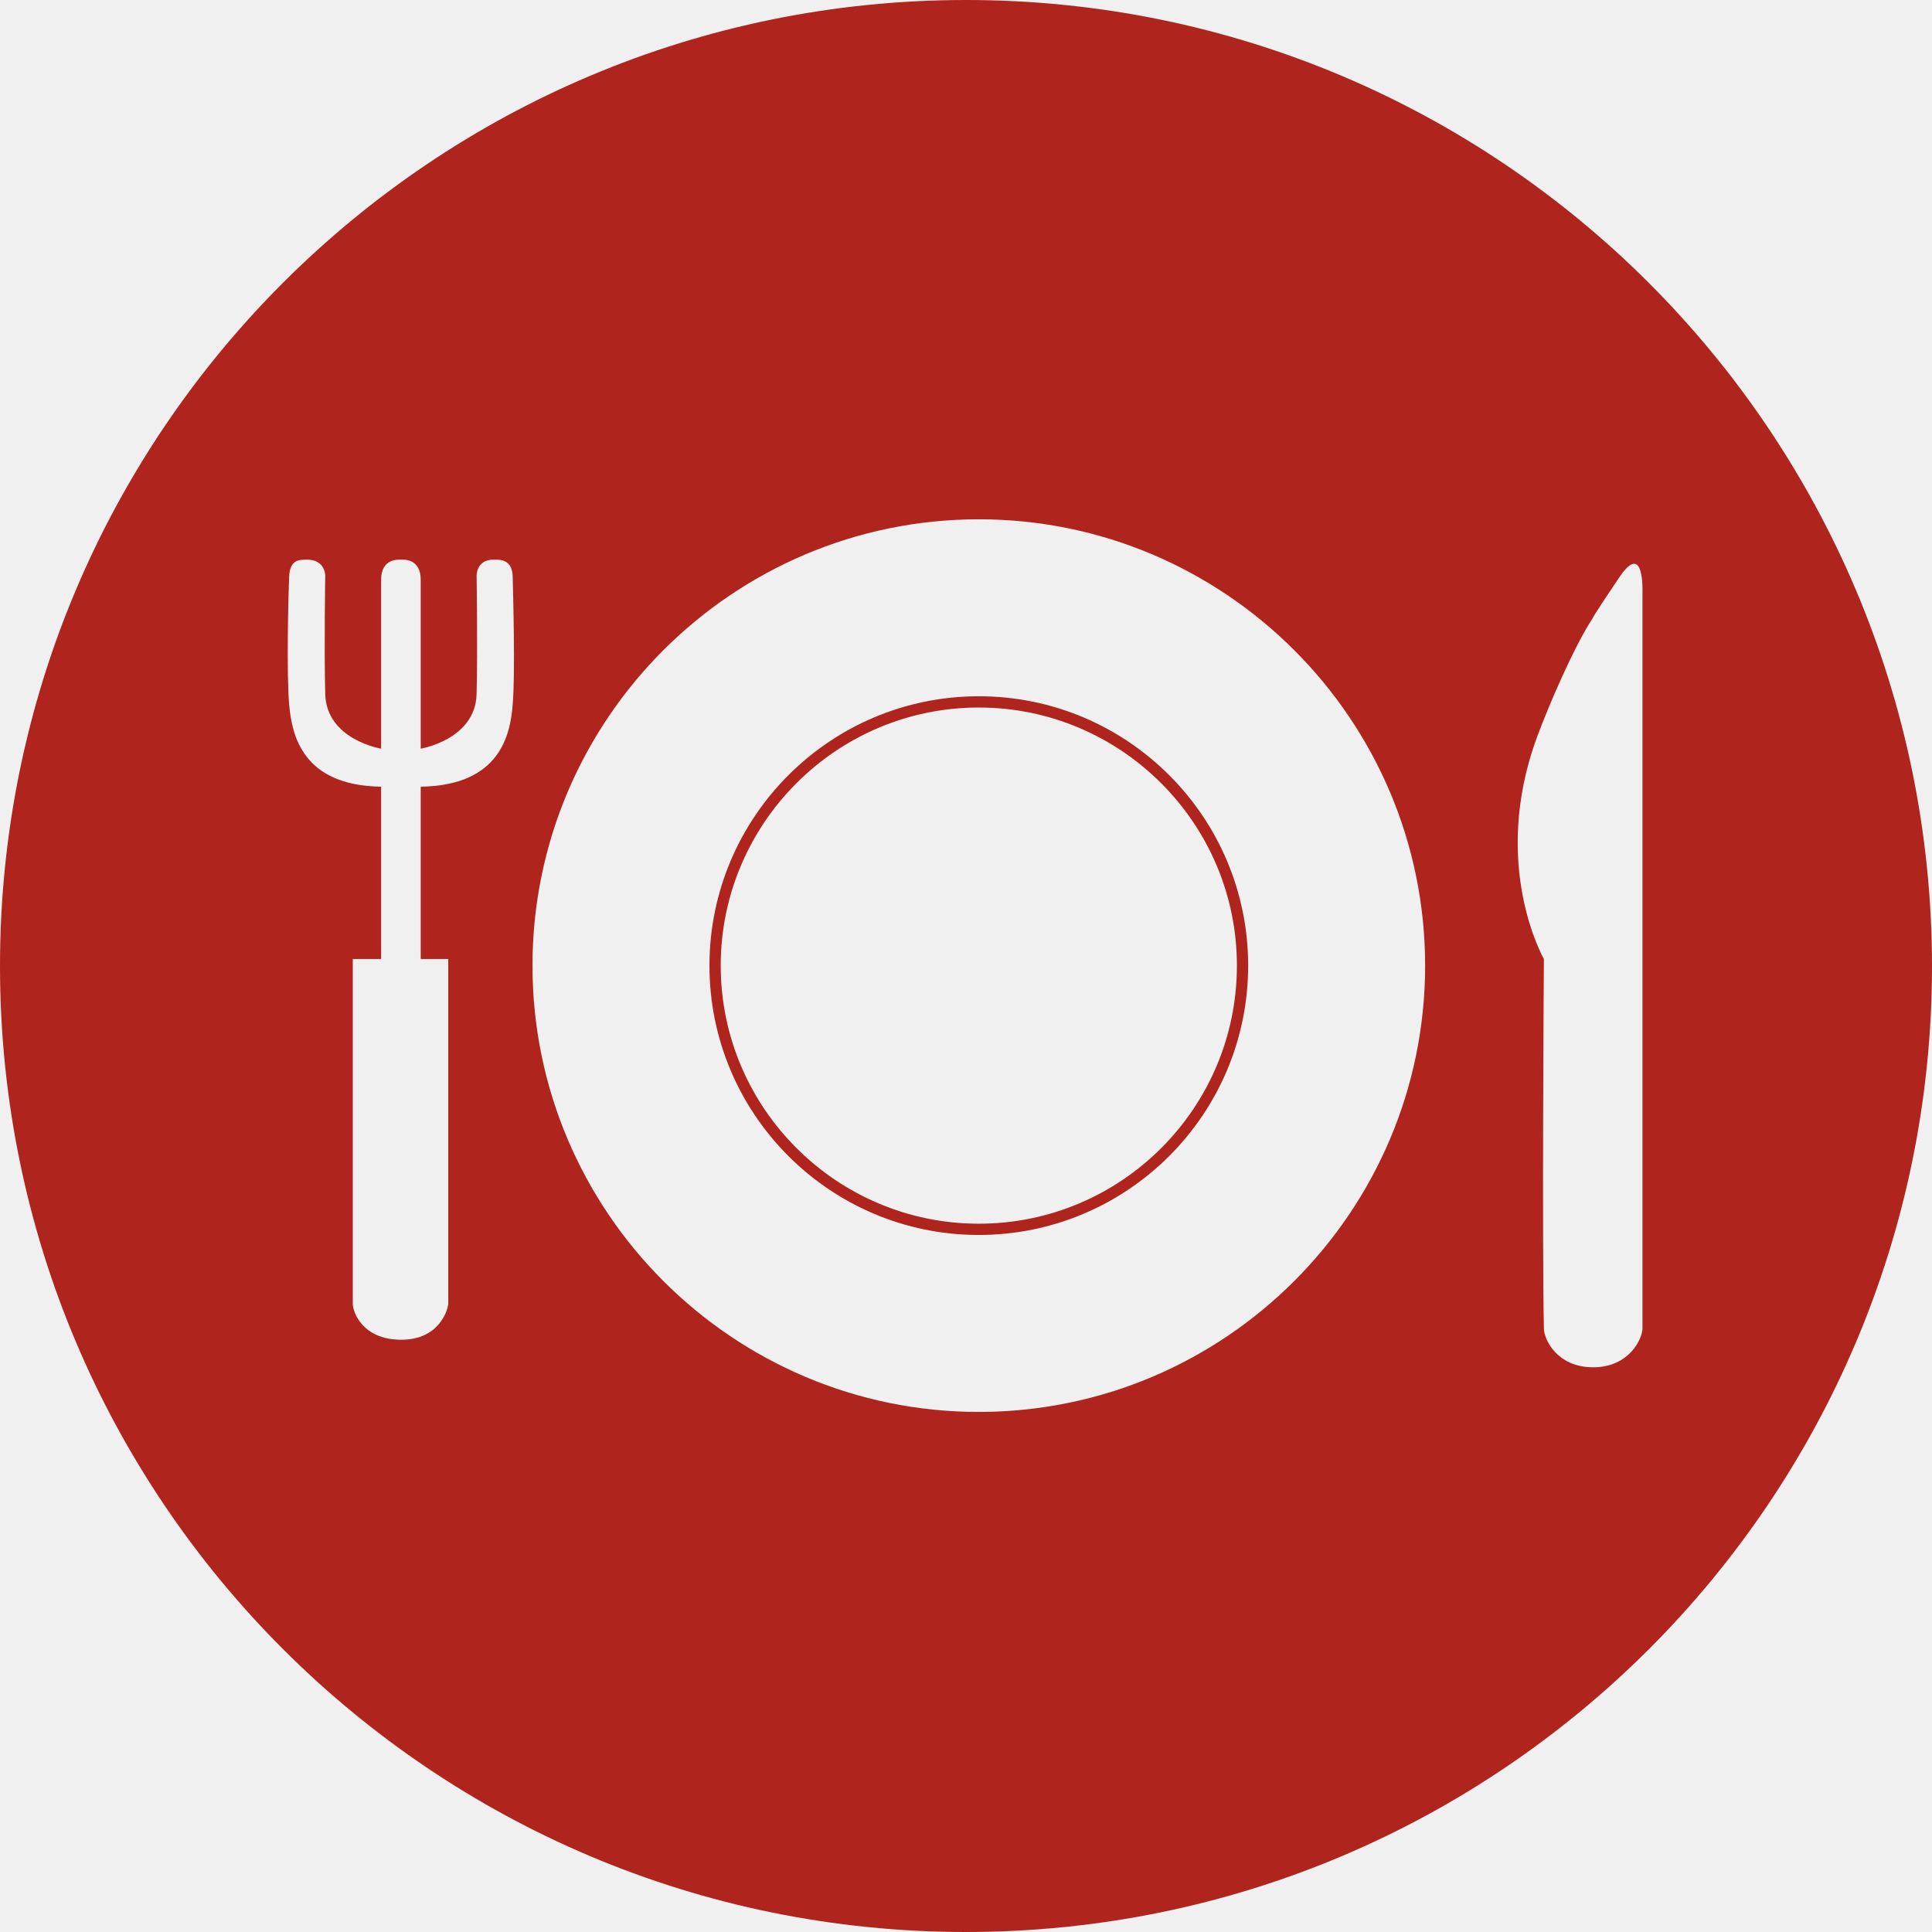
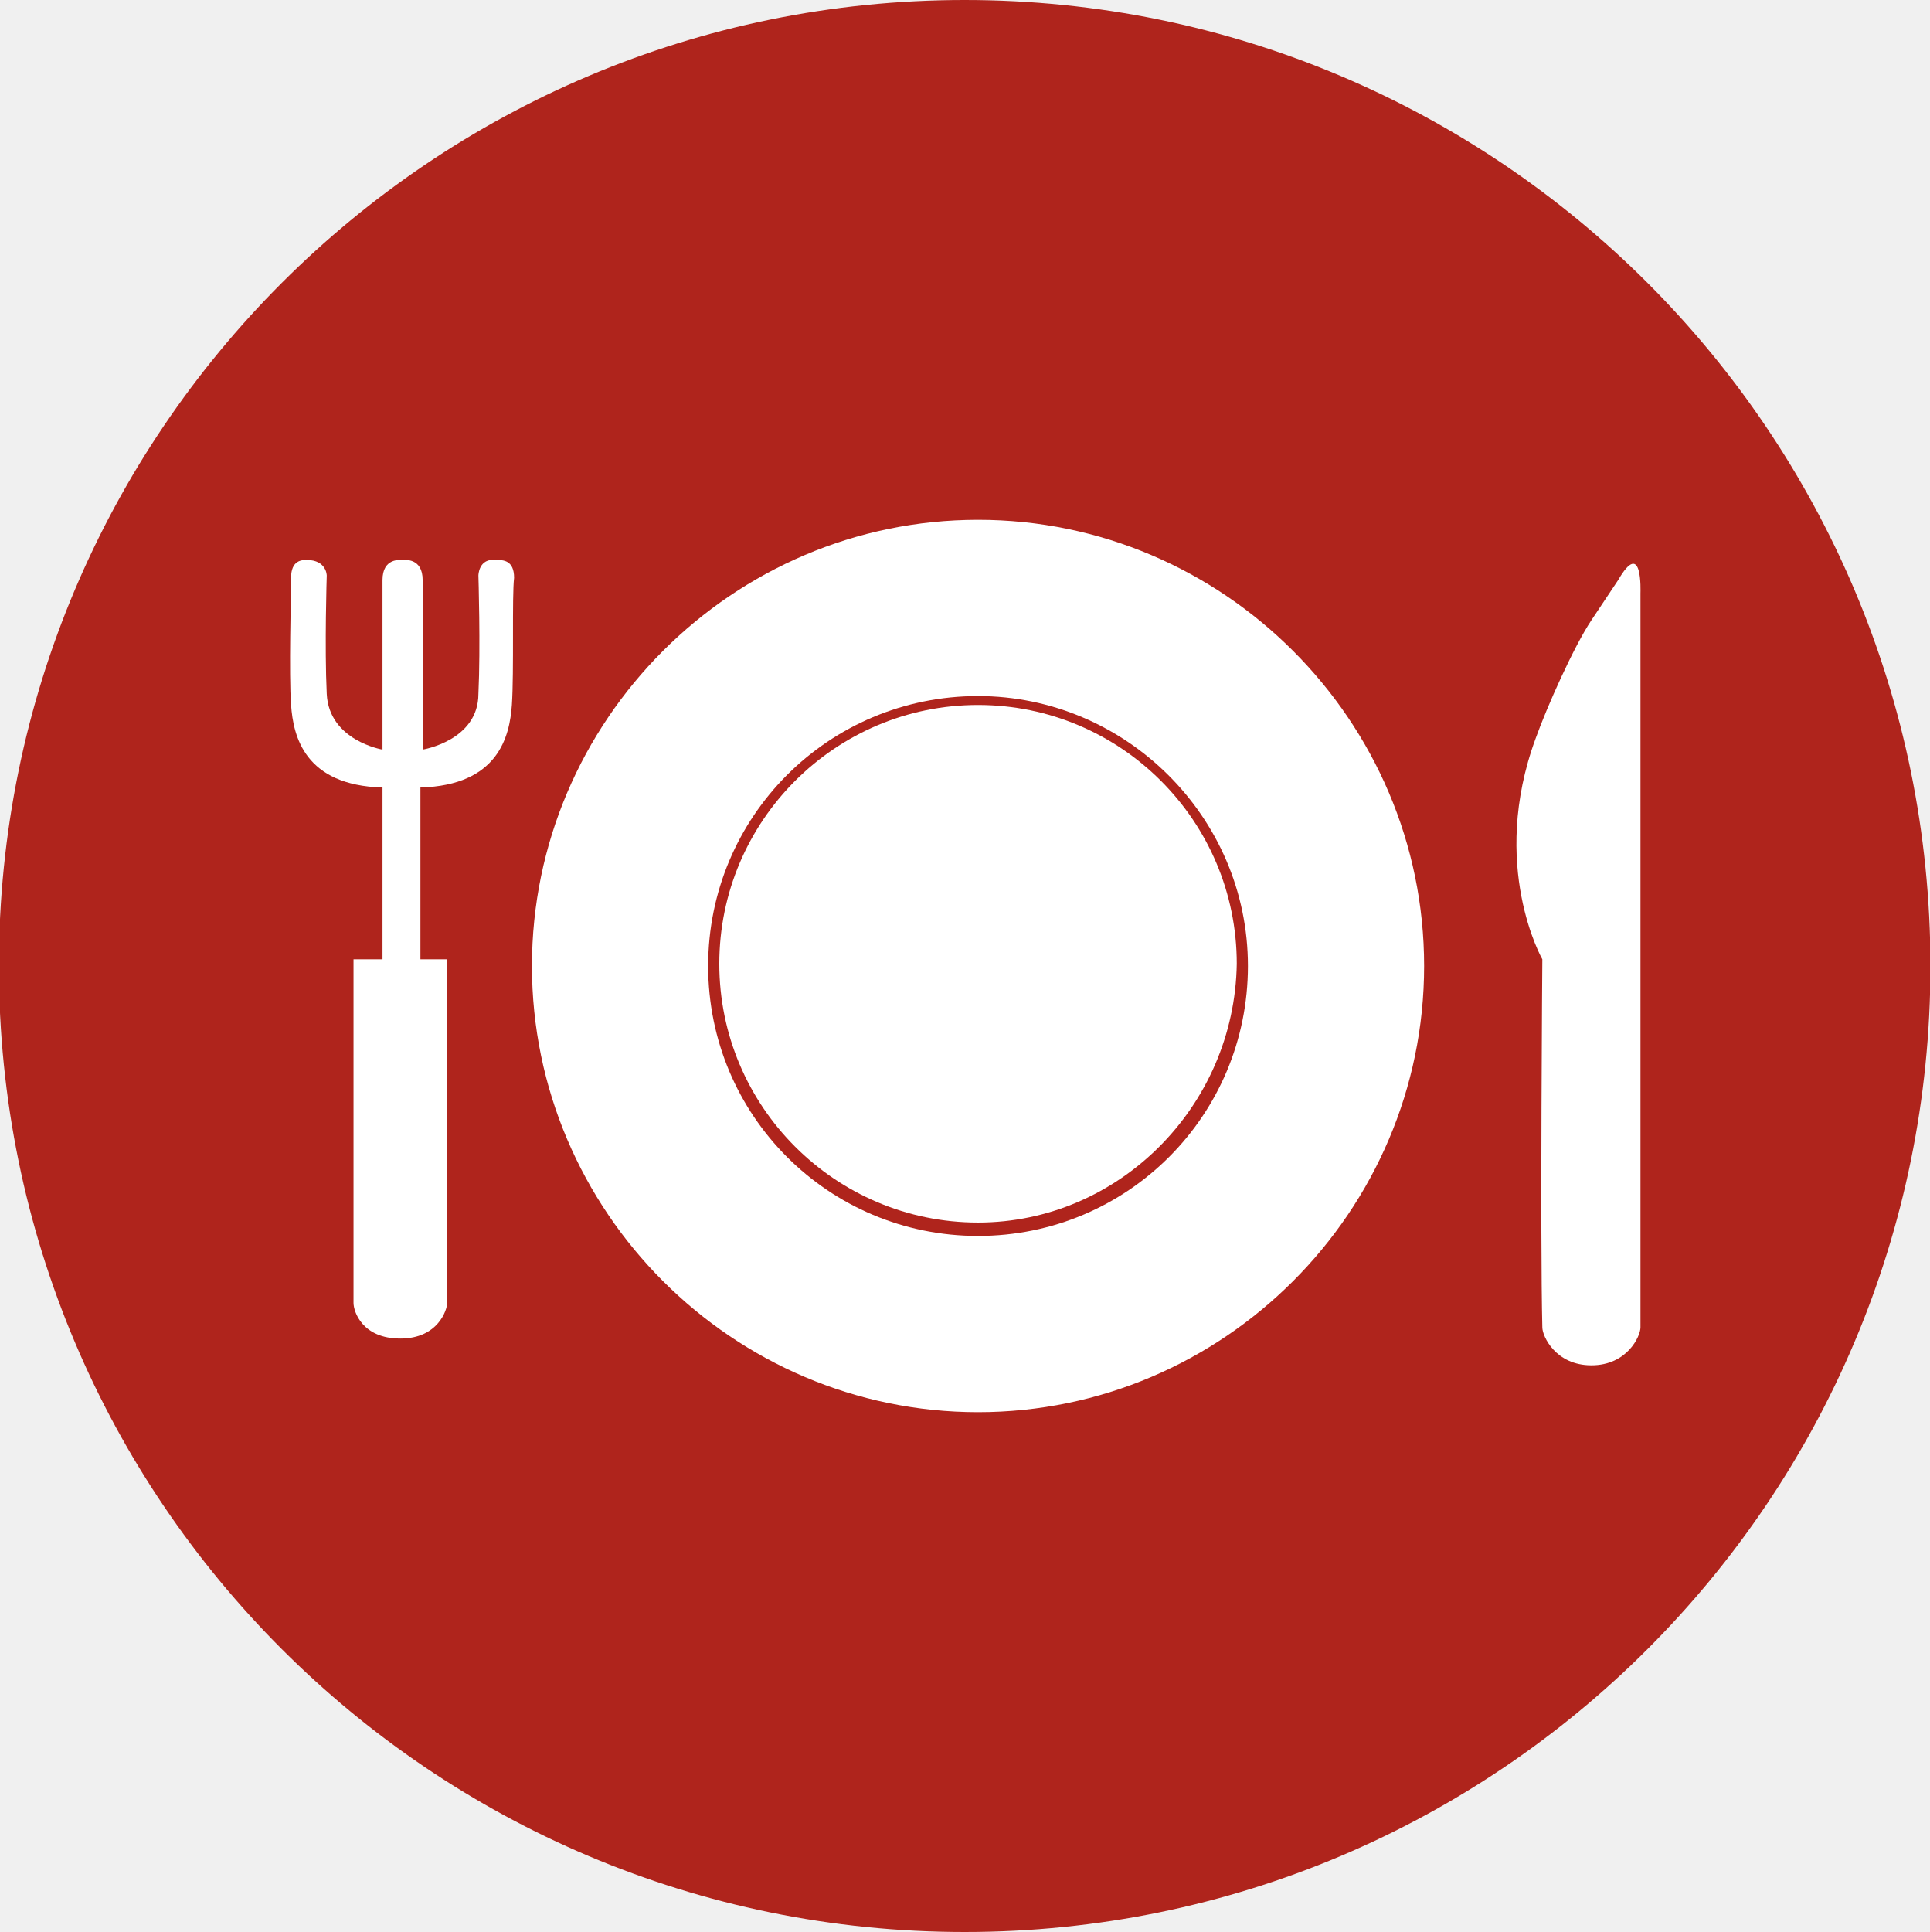
- <svg xmlns="http://www.w3.org/2000/svg" version="1.1" id="Capa_1" x="0px" y="0px" width="595.279px" height="595.4px" viewBox="0 123.305 595.279 595.4" enable-background="new 0 123.305 595.279 595.4" xml:space="preserve">
-   <path id="restauració" fill="#AF241C" d="M297.699,123.305C133.241,123.305,0,256.546,0,421.005  c0,164.338,133.241,297.7,297.699,297.7c164.339,0,297.7-133.24,297.7-297.7C595.28,256.546,462.038,123.305,297.699,123.305z   M158,340.39c-0.718,9.449-3.947,24.998-28.347,25.356v53.105h8.491v106.21c-0.119,1.914-2.751,11.244-14.711,11.123  c-11.722-0.119-14.712-8.492-14.712-11.123v-106.21h8.731v-53.105c-24.28-0.358-27.51-15.907-28.347-25.356  c-0.837-9.808-0.239-33.729,0-39.35c0.239-5.502,3.349-5.144,5.023-5.263c6.339-0.239,6.1,5.143,6.1,5.143s-0.358,22.127,0,36.241  c0.359,14.113,17.224,16.864,17.224,16.864s0-44.972,0-52.029c0-6.698,5.382-6.219,6.1-6.219s6.101-0.479,6.101,6.219  c0,7.057,0,52.029,0,52.029s16.864-2.751,17.223-16.864c0.359-14.114,0-36.241,0-36.241s-0.239-5.263,5.383-5.143  c1.913,0,5.621-0.12,5.741,5.263C158.119,306.661,158.837,330.583,158,340.39z M301.647,558.433  c-75.83,0-137.547-61.717-137.547-137.548c0-75.831,61.717-137.547,137.547-137.547s137.547,61.717,137.547,137.547  C439.194,496.716,377.477,558.433,301.647,558.433z M506.173,306.303v112.549c0,0,0,85.399,0,113.864  c0,2.99-3.946,11.961-15.189,11.961s-15.19-8.73-15.19-11.961c-0.598-28.465,0-113.864,0-113.864s-16.625-28.945-2.152-68.295  c3.468-9.449,11.362-27.868,17.104-36.6c0,0-0.239-0.119,8.014-12.319C506.891,289.199,506.173,305.944,506.173,306.303z   M301.647,337.878c-45.809,0-83.007,37.198-83.007,83.007c0,45.81,37.198,83.007,83.007,83.007c45.81,0,83.007-37.197,83.007-83.007  C384.654,375.076,347.456,337.878,301.647,337.878z M301.647,500.423c-43.775,0-79.538-35.643-79.538-79.538  c0-43.776,35.643-79.538,79.538-79.538c43.775,0,79.538,35.643,79.538,79.538S345.542,500.423,301.647,500.423z" />
+ <svg xmlns="http://www.w3.org/2000/svg" version="1.1" id="Capa_1" x="0px" y="0px" width="595.279px" height="595.968px" viewBox="0 0 595.279 595.968" enable-background="new 0 0 595.279 595.968" xml:space="preserve">
+   <g id="restauració_2_">
+     <circle fill="#AF241C" cx="297.639" cy="297.984" r="297.984" />
+     <path fill="#FFFFFF" d="M157.936,217.466c-0.688,9.635-4.129,24.775-28.216,25.463v52.99h8.259V401.9   c0,2.063-2.753,11.012-14.452,11.012s-14.452-8.258-14.452-11.012v-105.98h8.946v-52.99c-24.086-0.688-27.527-15.828-28.215-25.463   c-0.688-9.635,0-33.721,0-39.227s3.439-5.506,4.817-5.506c6.192,0,6.192,4.817,6.192,4.817s-0.688,22.022,0,36.474   c0.688,14.452,17.204,17.205,17.204,17.205s0-44.732,0-52.302c0-6.882,5.506-6.192,6.194-6.192c0.688,0,6.192-0.688,6.192,6.192   s0,52.302,0,52.302s17.205-2.753,17.205-17.205c0.688-14.451,0-36.474,0-36.474s0-5.506,5.505-4.817c2.064,0,5.507,0,5.507,5.506   C157.936,183.746,158.626,207.144,157.936,217.466z" />
+     <path fill="#FFFFFF" d="M301.768,435.621c-75.7,0-137.638-61.936-137.638-137.637c0-75.699,61.938-137.637,137.638-137.637   s137.637,61.938,137.637,137.637C439.405,373.685,377.469,435.621,301.768,435.621z" />
+     <path fill="#FFFFFF" d="M506.159,183.057v112.862c0,0,0,85.334,0,113.551c0,2.754-4.129,11.697-15.141,11.697   s-15.141-8.943-15.141-11.697c-0.688-28.217,0-113.551,0-113.551s-16.518-28.904-2.064-68.131   c3.441-9.635,11.699-28.215,17.205-36.473c0,0,0,0,8.258-12.389C506.847,165.853,506.159,182.369,506.159,183.057z" />
+     <path fill="#AF241C" d="M301.768,214.714c-46.108,0-83.271,37.162-83.271,83.271s37.161,83.27,83.271,83.27   s83.271-37.16,83.271-83.27C385.038,251.876,347.187,214.714,301.768,214.714z" />
+     <path fill="#FFFFFF" d="M301.768,377.126c-44.044,0-79.83-35.787-79.83-79.83c0-44.044,35.786-79.83,79.83-79.83   c44.043,0,79.829,35.786,79.829,79.83C380.909,341.339,345.124,377.126,301.768,377.126z" />
+   </g>
</svg>
